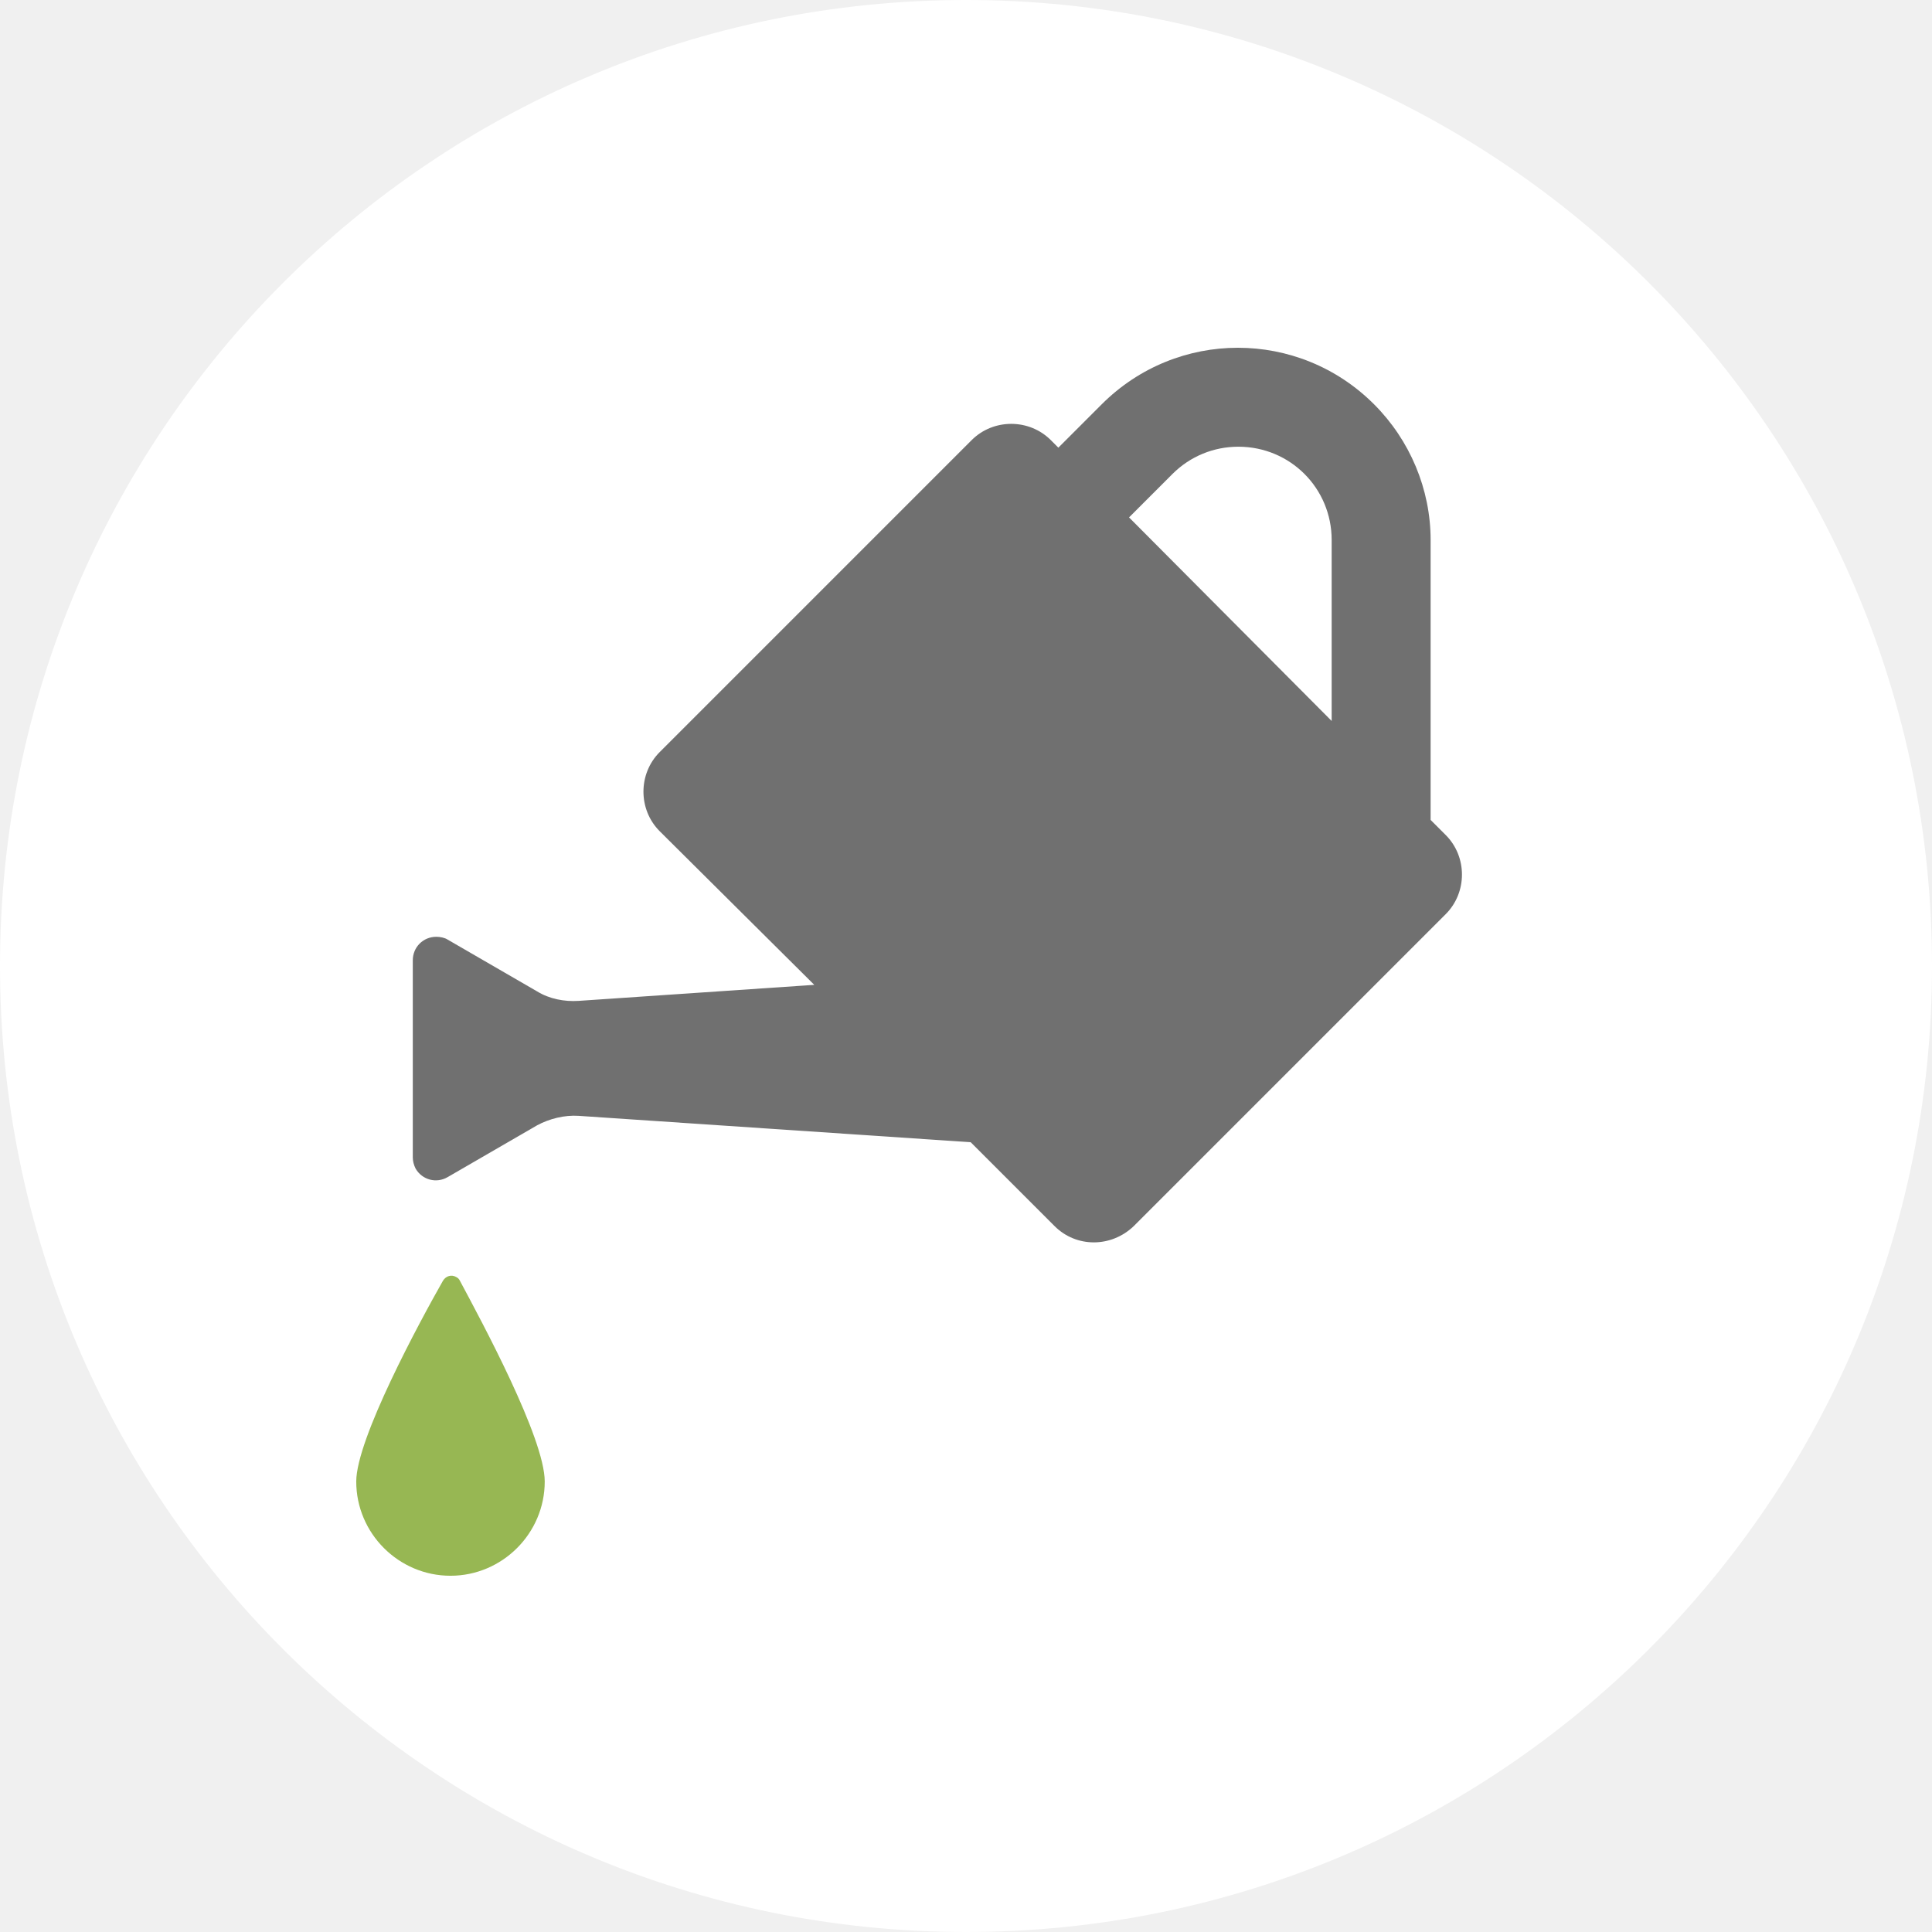
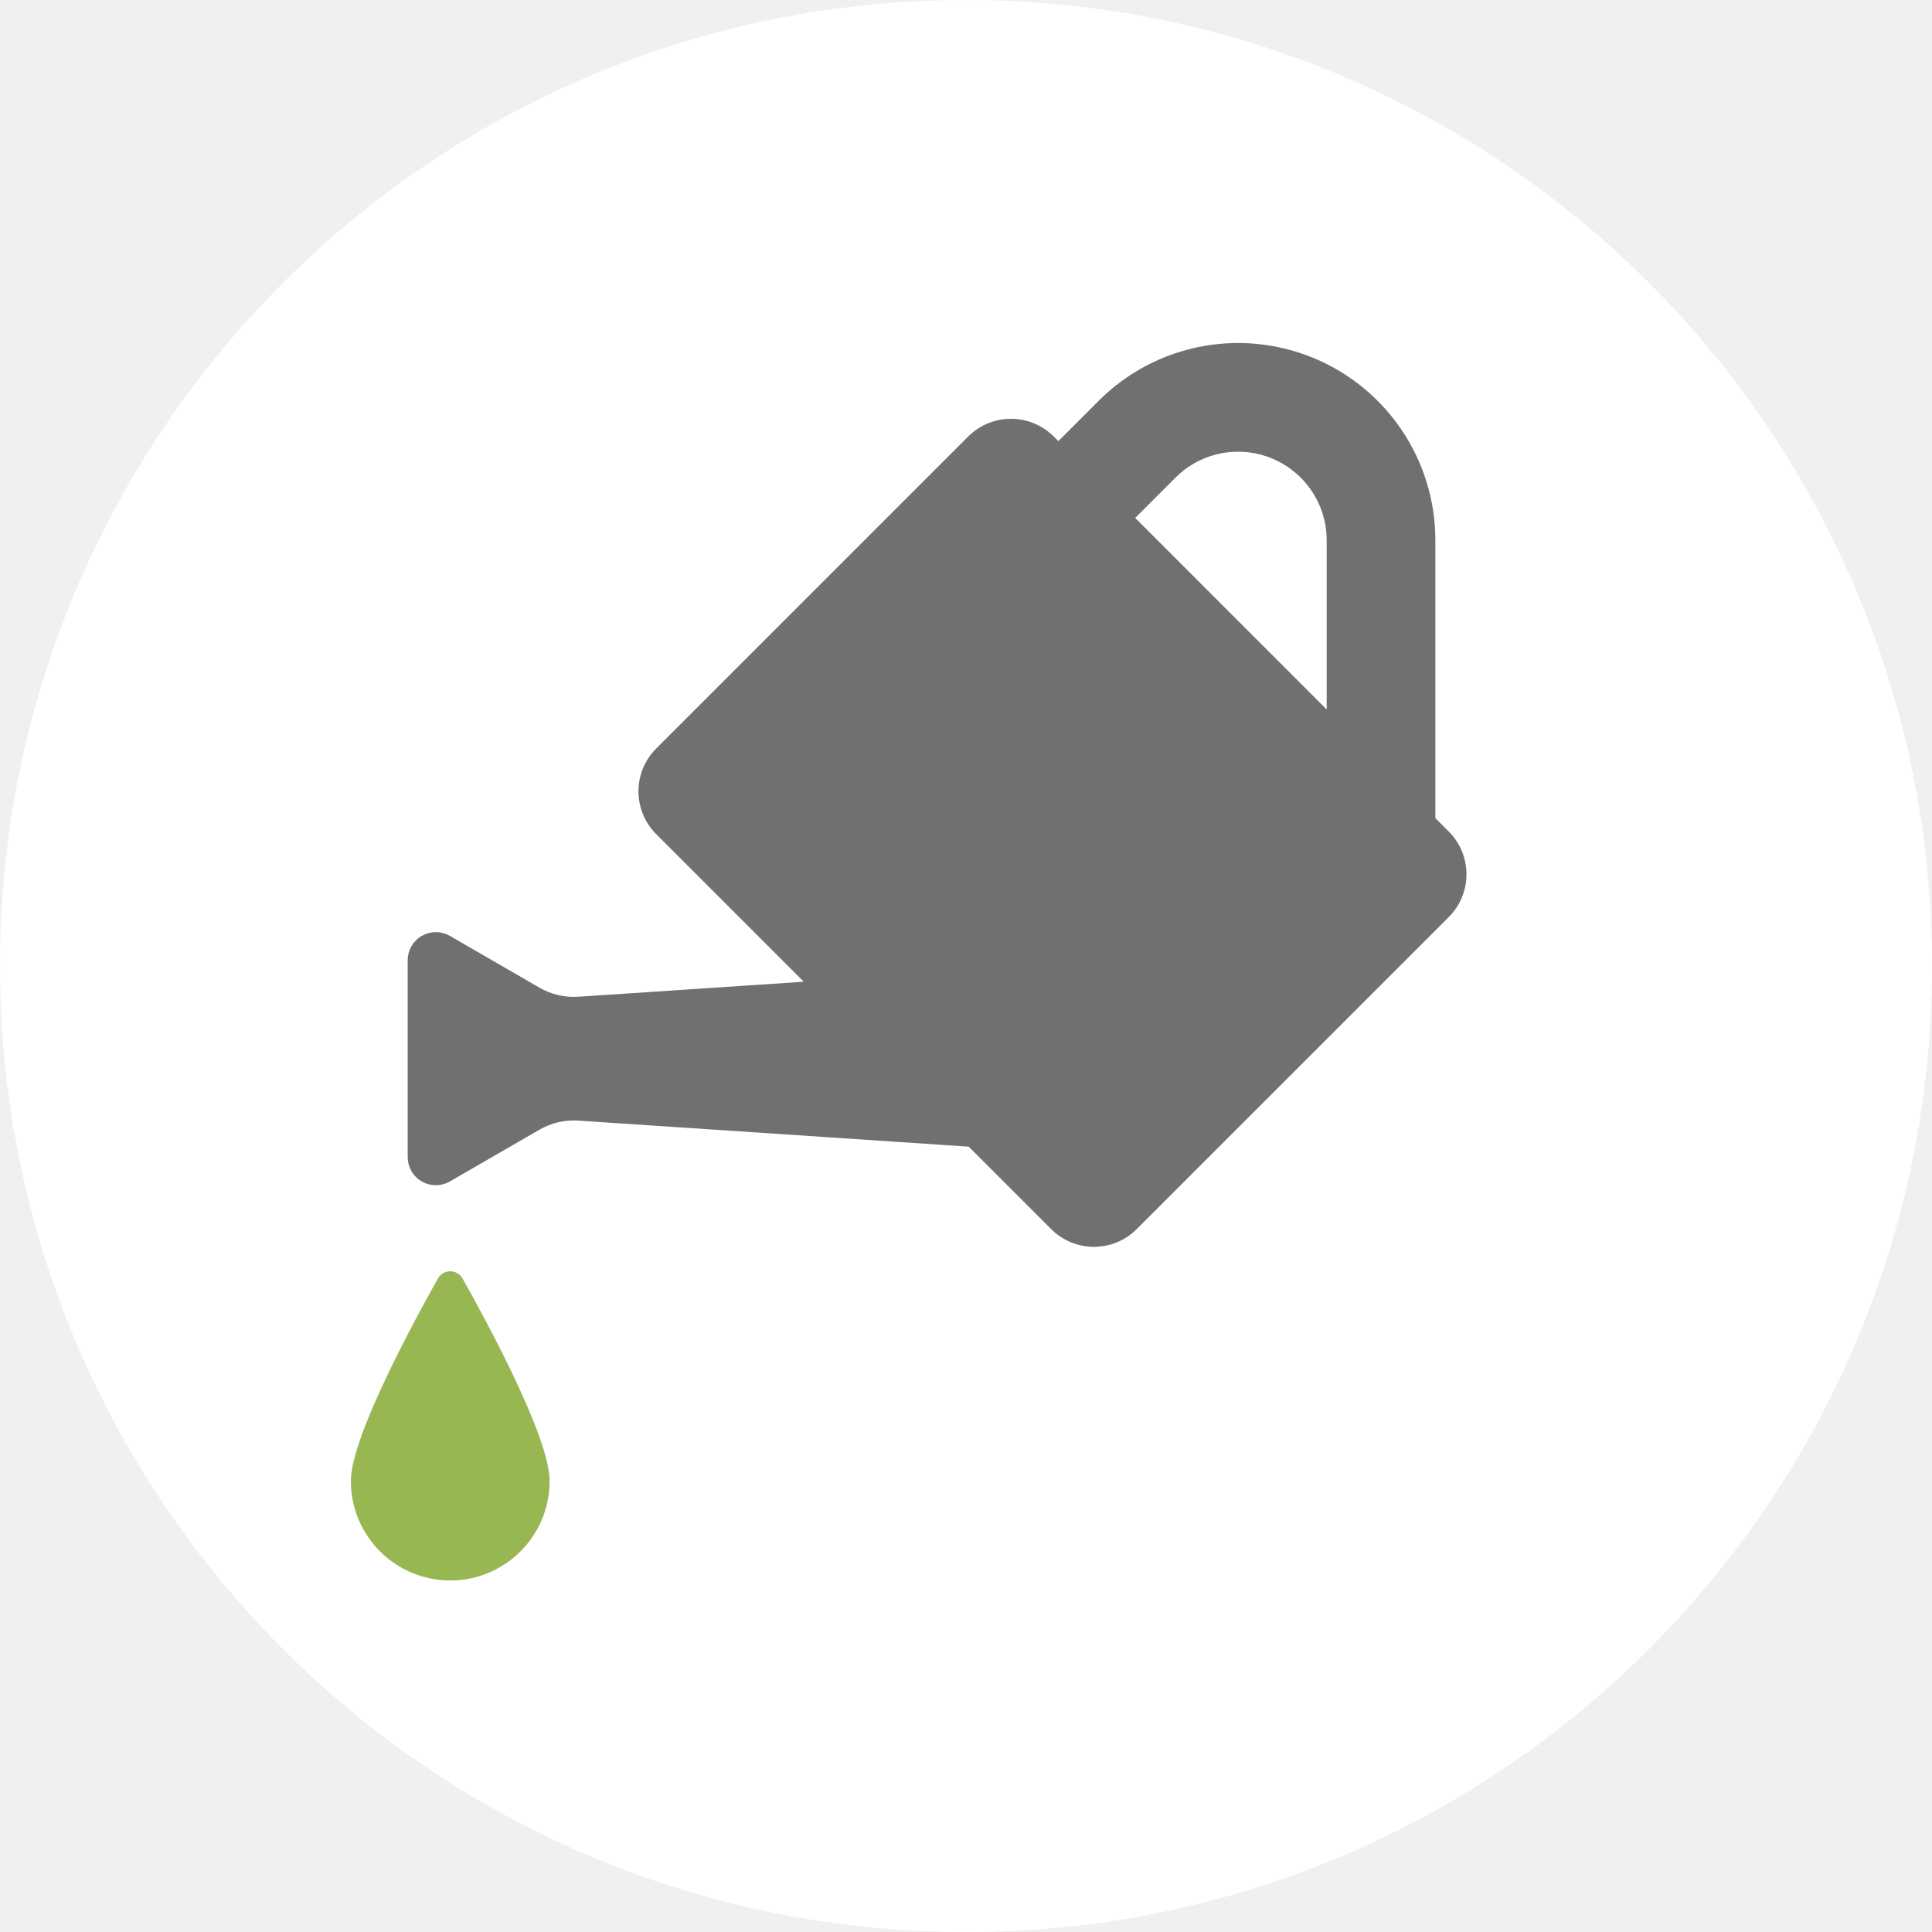
- <svg xmlns="http://www.w3.org/2000/svg" version="1.1" id="Layer_1" x="0px" y="0px" viewBox="0 0 205 205" style="enable-background:new 0 0 205 205;" xml:space="preserve">
-   <style type="text/css">
- 	.st0{fill:#FFFFFF;}
- 	.st1{fill:#707070;}
- 	.st2{fill:#97B753;}
- </style>
-   <circle id="Ellipse_115" class="st0" cx="102.5" cy="102.5" r="102.5" />
-   <path id="Vereinigungsmenge_49" class="st1" d="M111.9,130.1l-8.9-8.9l-41.6-2.8c-1.5-0.1-3.1,0.3-4.4,1l-9.5,5.5  c-1.2,0.7-2.7,0.3-3.4-0.9c-0.2-0.4-0.3-0.8-0.3-1.2v-20.9c0-1.4,1.1-2.5,2.5-2.5c0.4,0,0.9,0.1,1.2,0.3l9.5,5.5  c1.3,0.8,2.9,1.1,4.4,1l25-1.7L70,88.2c-2.3-2.3-2.3-6.1,0-8.4l33.1-33.1c2.3-2.3,6.1-2.3,8.4,0l0.8,0.8l4.6-4.6l0,0  c8-8,20.9-8,28.9,0c3.8,3.8,6,9,6,14.4V87l1.6,1.6c2.3,2.3,2.3,6.1,0,8.4l-33.1,33.1C117.9,132.4,114.2,132.4,111.9,130.1  L111.9,130.1z M141.3,76.5V57.3c0-5.5-4.4-9.9-9.9-9.9c-2.6,0-5.1,1-7,2.9l-4.6,4.6L141.3,76.5z" />
-   <path id="Pfad_392" class="st2" d="M57.8,157.2c0,5.5-4.5,10-10,10s-10-4.5-10-10c0-4.5,6.7-16.9,9.2-21.3c0.3-0.5,0.9-0.7,1.4-0.4  c0.2,0.1,0.3,0.2,0.4,0.4C51.1,140.2,57.8,152.6,57.8,157.2L57.8,157.2z" />
+ <svg xmlns="http://www.w3.org/2000/svg" width="205" height="205" viewBox="0 0 205 205">
+   <g id="Gruppe_1001" data-name="Gruppe 1001" transform="translate(-179 -2003)">
+     <circle id="Ellipse_115" data-name="Ellipse 115" cx="102.5" cy="102.5" r="102.5" transform="translate(179 2003)" fill="#fff" />
+     <path id="Vereinigungsmenge_49" data-name="Vereinigungsmenge 49" d="M68.134,93.159l-8.882-8.882L17.645,81.5a7.77,7.77,0,0,0-4.4,1.023l-9.521,5.5A2.482,2.482,0,0,1,0,85.872V64.982a2.482,2.482,0,0,1,3.724-2.15l9.521,5.5a7.776,7.776,0,0,0,4.4,1.023l25.014-1.668L26.22,51.244a5.918,5.918,0,0,1,0-8.368L59.33,9.765a5.918,5.918,0,0,1,8.368,0l.841.841,4.632-4.632h0a20.428,20.428,0,0,1,34.873,14.445V50.111l1.569,1.569a5.918,5.918,0,0,1,0,8.368L76.5,93.159a5.919,5.919,0,0,1-8.369,0ZM97.513,39.58V20.418a9.9,9.9,0,0,0-16.894-7l-4.632,4.633Z" transform="translate(222.759 2039.906)" fill="#707070" stroke="#707070" stroke-width="1" />
+     <path id="Pfad_392" data-name="Pfad 392" d="M27.6,404.434a10.044,10.044,0,1,1-20.088,0c0-4.541,6.73-16.913,9.171-21.253a1,1,0,0,1,1.744,0c2.443,4.341,9.172,16.713,9.172,21.253Zm0,0" transform="translate(209.219 1755.722)" fill="#97b753" stroke="#97b753" stroke-width="1" />
+   </g>
</svg>
